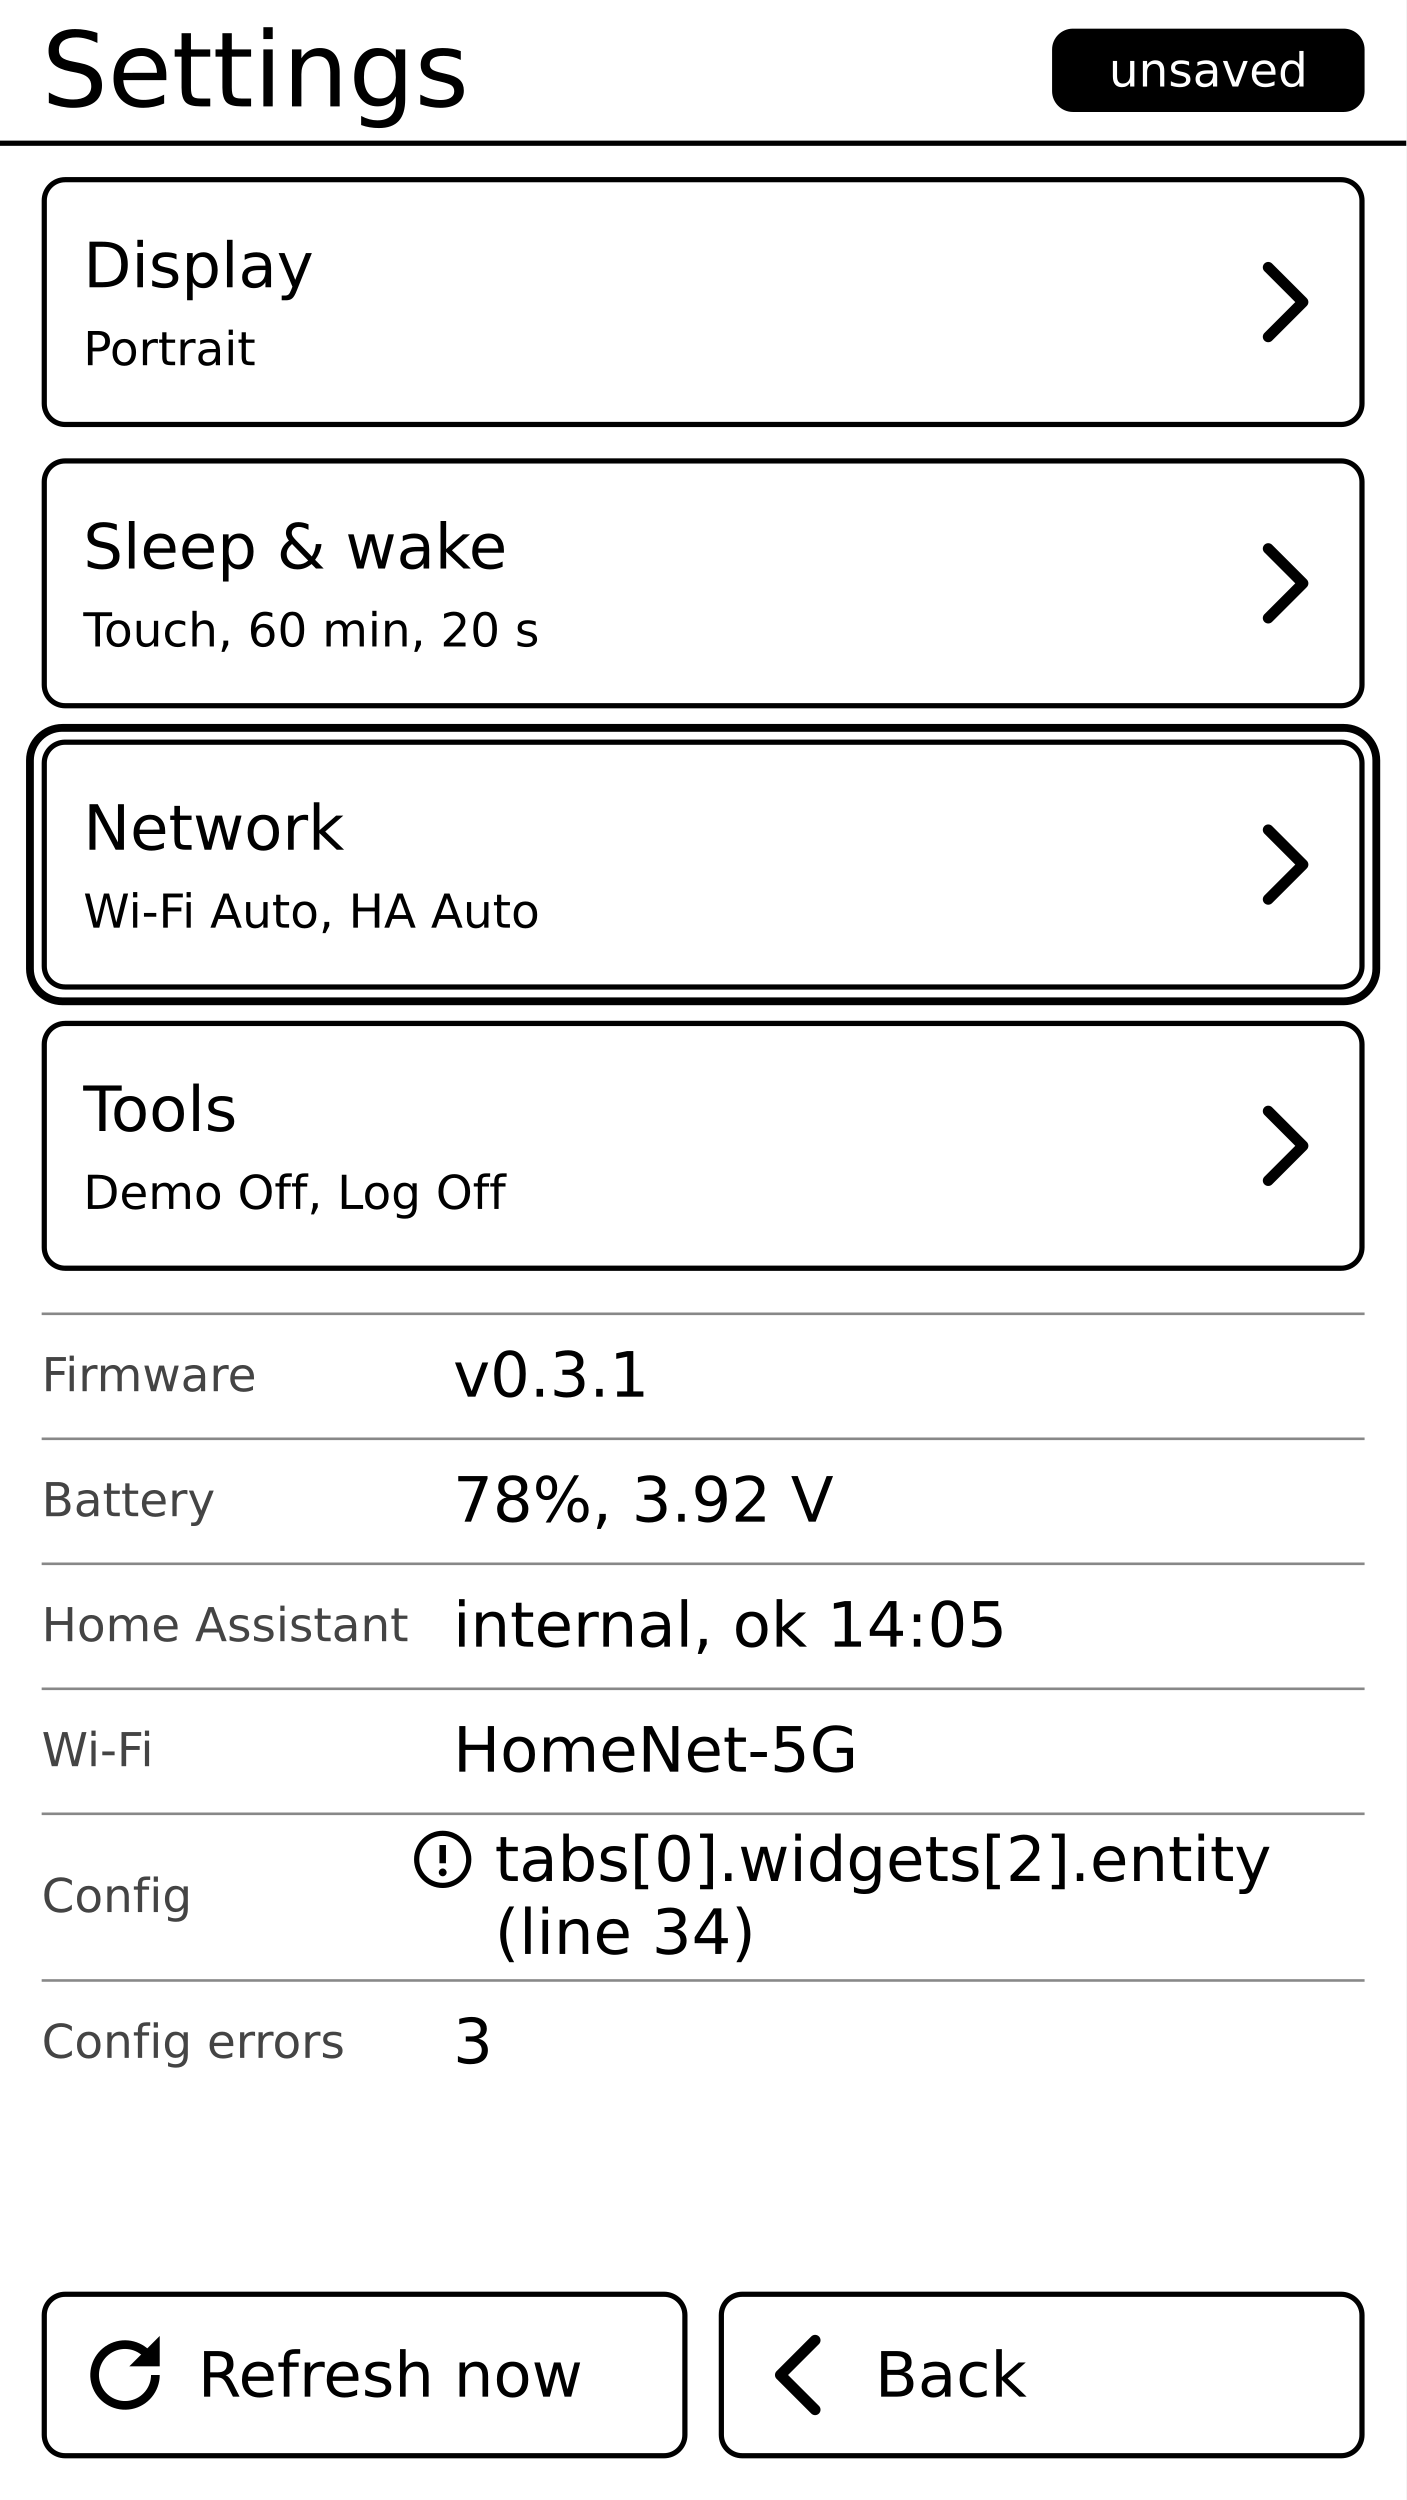
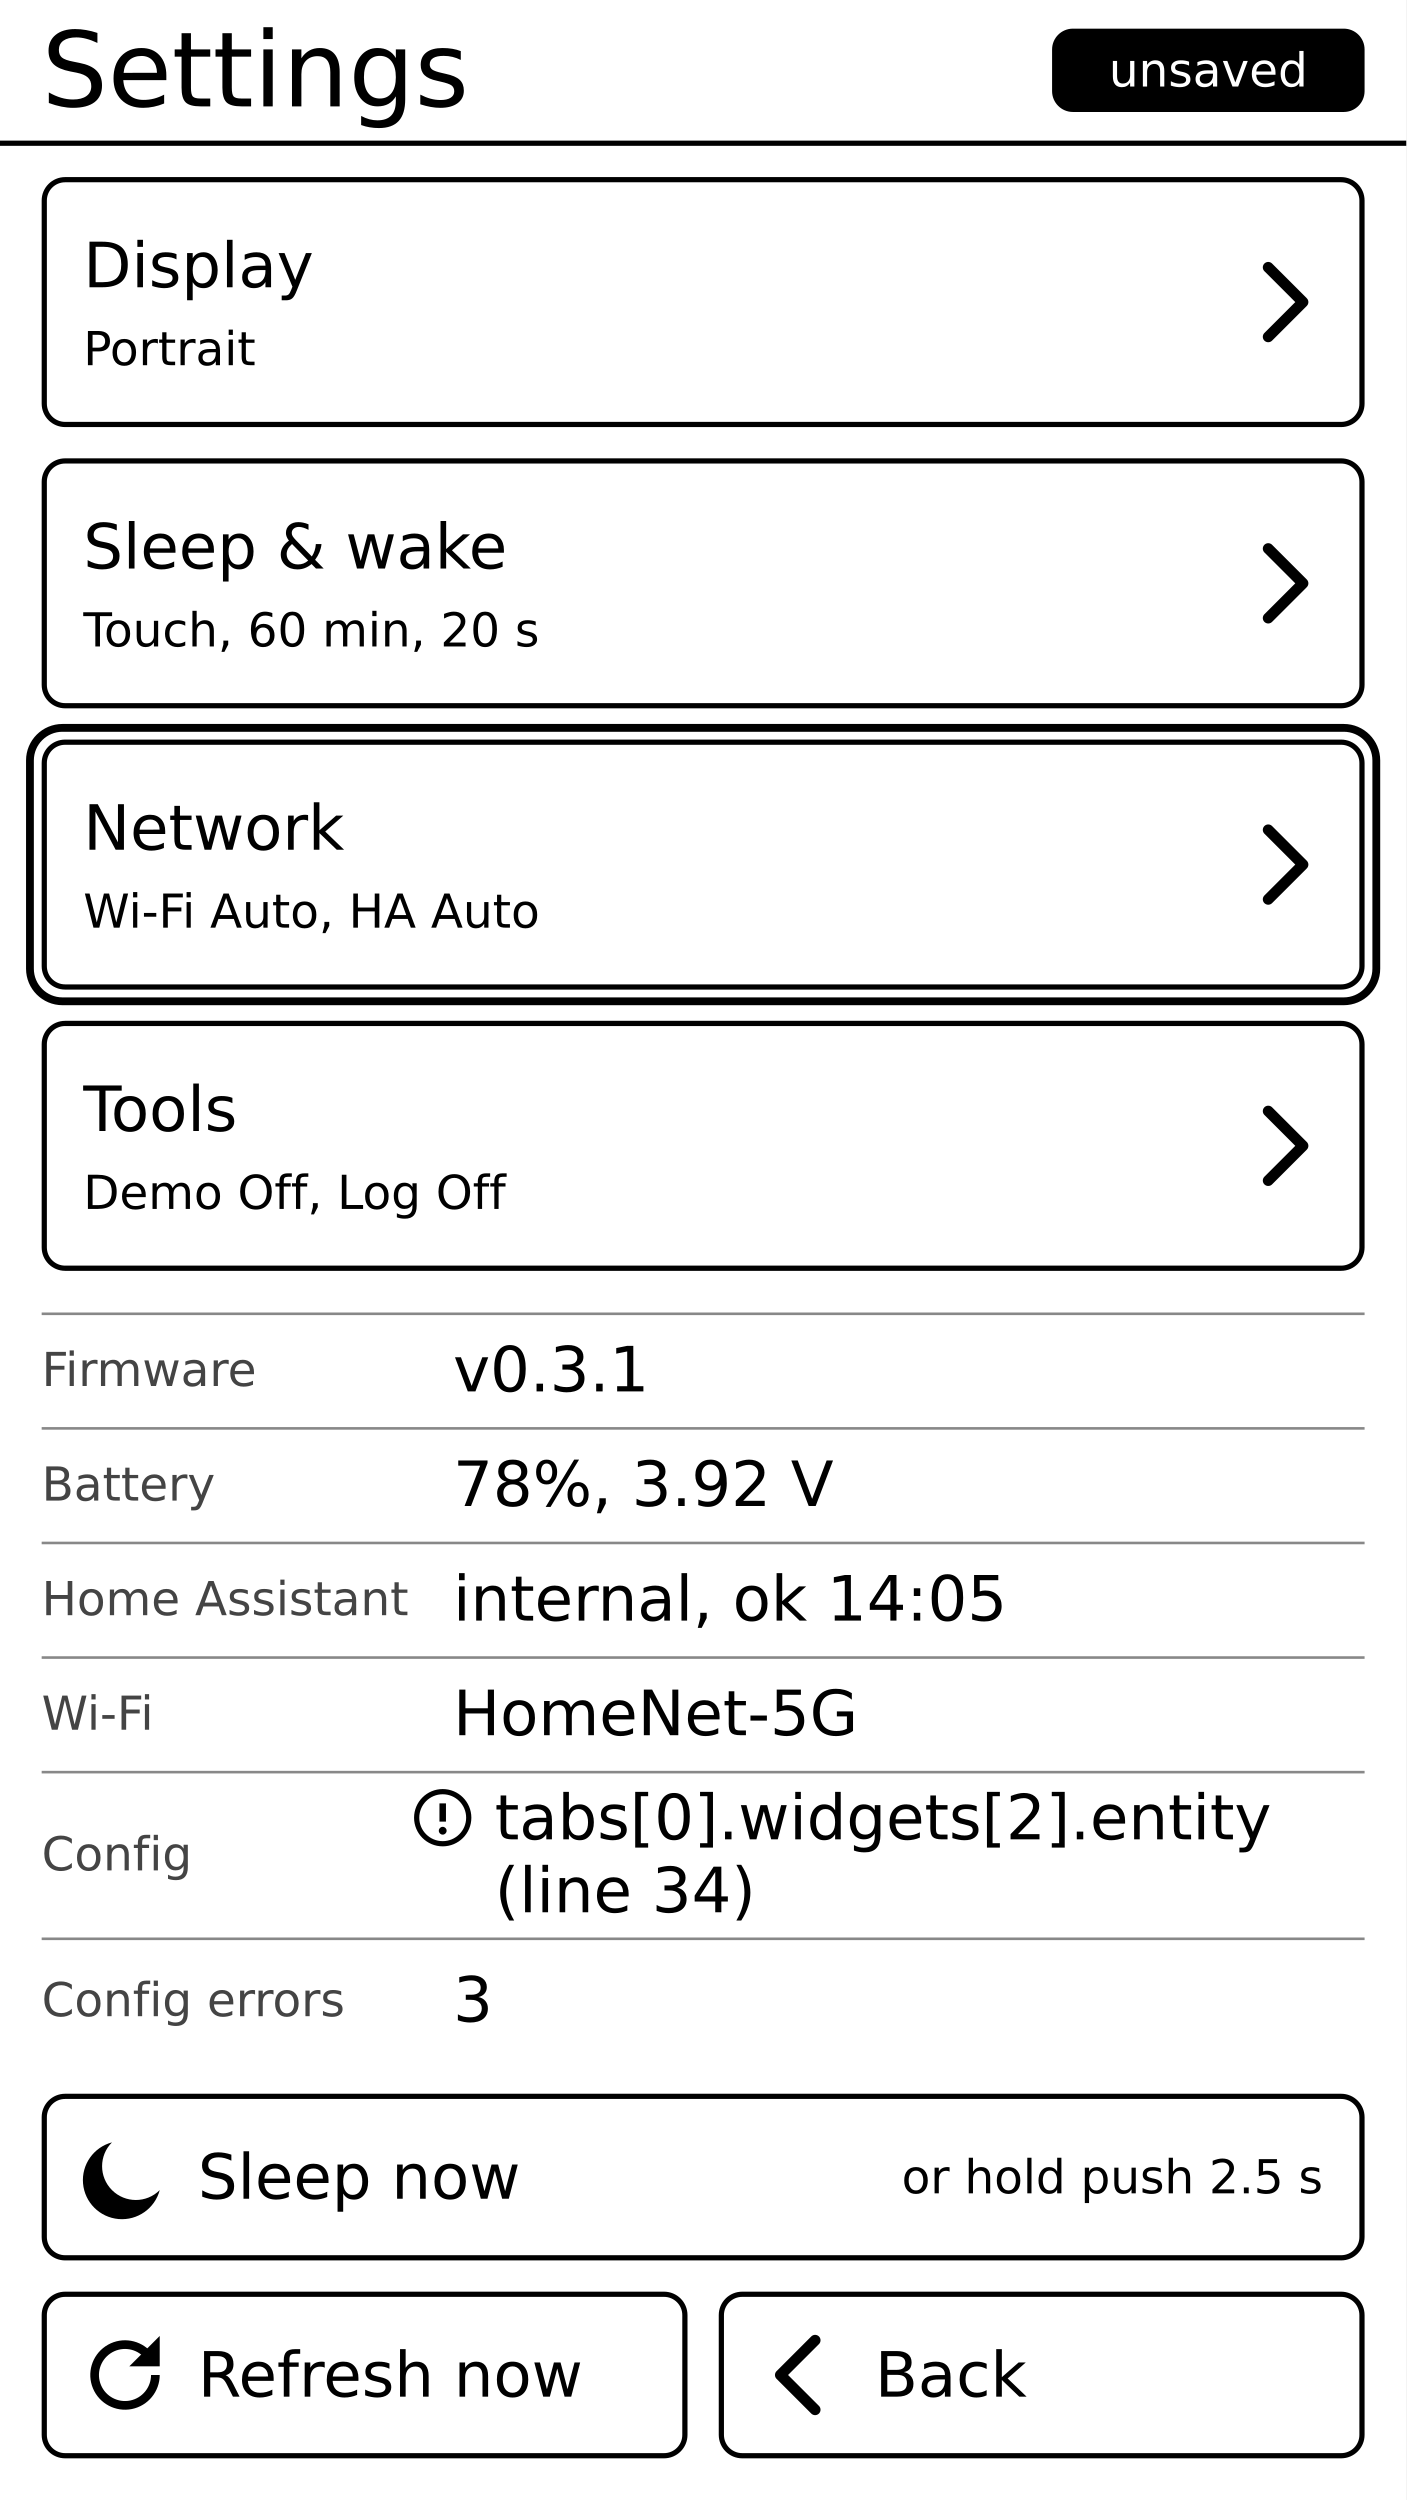
<svg xmlns="http://www.w3.org/2000/svg" xmlns:xlink="http://www.w3.org/1999/xlink" width="540" height="960" viewBox="0 0 540 960" font-family="DejaVu Sans">
  <defs>
    <symbol id="i-alert" viewBox="0 0 24 24">
      <circle cx="12" cy="12" r="10" fill="none" stroke="currentColor" stroke-width="2" />
      <line x1="12" y1="6.5" x2="12" y2="13.5" stroke="currentColor" stroke-width="2.5" />
      <circle cx="12" cy="17" r="1.5" fill="currentColor" />
    </symbol>
    <symbol id="i-refresh" viewBox="0 0 24 24">
      <path d="M19 12 a7 7 0 1 1 -2.1 -5" fill="none" stroke="currentColor" stroke-width="2" />
      <polygon points="20,3 20,10 13,10" fill="currentColor" />
    </symbol>
    <symbol id="i-chev-l" viewBox="0 0 24 24">
      <polyline points="15,4 7,12 15,20" fill="none" stroke="currentColor" stroke-width="2.5" stroke-linejoin="round" stroke-linecap="round" />
    </symbol>
    <symbol id="i-chev-r" viewBox="0 0 24 24">
      <polyline points="9,4 17,12 9,20" fill="none" stroke="currentColor" stroke-width="2.5" stroke-linejoin="round" stroke-linecap="round" />
+     </symbol>
+     <symbol id="i-moon" viewBox="0 0 24 24">
+       <path d="M20 15 A9 9 0 1 1 9 4 A7 7 0 0 0 20 15 Z" fill="currentColor" />
    </symbol>
  </defs>
  <rect x="0" y="0" width="540" height="960" fill="#fff" />
  <text x="16" y="27" font-size="40" fill="#000" text-anchor="start" dominant-baseline="central">Settings</text>
  <rect x="404" y="11" width="120" height="32" rx="8" fill="#000" />
  <text x="464" y="27" font-size="18" fill="#fff" text-anchor="middle" dominant-baseline="central">unsaved</text>
  <rect x="0" y="54" width="540" height="2" fill="#000" />
  <g id="w-1">
    <rect id="w-1-frame" x="16" y="68" width="508" height="96" rx="8" fill="#fff" />
    <rect x="17" y="69" width="506" height="94" rx="8" fill="none" stroke="#000" stroke-width="2" />
    <text id="w-1-label" x="32" y="102" font-size="24" fill="#000" text-anchor="start" dominant-baseline="central">Display</text>
    <text id="w-1-sub" x="32" y="134" font-size="18" fill="#000" text-anchor="start" dominant-baseline="central">Portrait</text>
    <use id="w-1-icon" xlink:href="#i-chev-r" href="#i-chev-r" x="472" y="96" width="40" height="40" color="#000" />
  </g>
  <g id="w-2">
    <rect id="w-2-frame" x="16" y="176" width="508" height="96" rx="8" fill="#fff" />
    <rect x="17" y="177" width="506" height="94" rx="8" fill="none" stroke="#000" stroke-width="2" />
    <text id="w-2-label" x="32" y="210" font-size="24" fill="#000" text-anchor="start" dominant-baseline="central">Sleep &amp; wake</text>
    <text id="w-2-sub" x="32" y="242" font-size="18" fill="#000" text-anchor="start" dominant-baseline="central">Touch, 60 min, 20 s</text>
    <use id="w-2-icon" xlink:href="#i-chev-r" href="#i-chev-r" x="472" y="204" width="40" height="40" color="#000" />
  </g>
  <rect x="11.5" y="279.5" width="517" height="105" rx="12.5" fill="none" stroke="#000" stroke-width="3" />
  <g id="w-3">
    <rect id="w-3-frame" x="16" y="284" width="508" height="96" rx="8" fill="#fff" />
    <rect x="17" y="285" width="506" height="94" rx="8" fill="none" stroke="#000" stroke-width="2" />
    <text id="w-3-label" x="32" y="318" font-size="24" fill="#000" text-anchor="start" dominant-baseline="central">Network</text>
    <text id="w-3-sub" x="32" y="350" font-size="18" fill="#000" text-anchor="start" dominant-baseline="central">Wi-Fi Auto, HA Auto</text>
    <use id="w-3-icon" xlink:href="#i-chev-r" href="#i-chev-r" x="472" y="312" width="40" height="40" color="#000" />
  </g>
  <g id="w-4">
    <rect id="w-4-frame" x="16" y="392" width="508" height="96" rx="8" fill="#fff" />
    <rect x="17" y="393" width="506" height="94" rx="8" fill="none" stroke="#000" stroke-width="2" />
    <text id="w-4-label" x="32" y="426" font-size="24" fill="#000" text-anchor="start" dominant-baseline="central">Tools</text>
    <text id="w-4-sub" x="32" y="458" font-size="18" fill="#000" text-anchor="start" dominant-baseline="central">Demo Off, Log Off</text>
    <use id="w-4-icon" xlink:href="#i-chev-r" href="#i-chev-r" x="472" y="420" width="40" height="40" color="#000" />
  </g>
  <rect x="16" y="504" width="508" height="1" fill="#888" />
-   <text x="16" y="528" font-size="18" fill="#444" text-anchor="start" dominant-baseline="central">Firmware</text>
-   <text x="174" y="528" font-size="24" fill="#000" text-anchor="start" dominant-baseline="central">v0.3.1</text>
-   <rect x="16" y="552" width="508" height="1" fill="#888" />
-   <text x="16" y="576" font-size="18" fill="#444" text-anchor="start" dominant-baseline="central">Battery</text>
-   <text x="174" y="576" font-size="24" fill="#000" text-anchor="start" dominant-baseline="central">78%, 3.92 V</text>
-   <rect x="16" y="600" width="508" height="1" fill="#888" />
-   <text x="16" y="624" font-size="18" fill="#444" text-anchor="start" dominant-baseline="central">Home Assistant</text>
-   <text x="174" y="624" font-size="24" fill="#000" text-anchor="start" dominant-baseline="central">internal, ok 14:05</text>
-   <rect x="16" y="648" width="508" height="1" fill="#888" />
-   <text x="16" y="672" font-size="18" fill="#444" text-anchor="start" dominant-baseline="central">Wi-Fi</text>
-   <text x="174" y="672" font-size="24" fill="#000" text-anchor="start" dominant-baseline="central">HomeNet-5G</text>
-   <rect x="16" y="696" width="508" height="1" fill="#888" />
-   <text x="16" y="728" font-size="18" fill="#444" text-anchor="start" dominant-baseline="central">Config</text>
-   <use xlink:href="#i-alert" href="#i-alert" x="158" y="702" width="24" height="24" color="#000" />
-   <text x="190" y="714" font-size="24" fill="#000" text-anchor="start" dominant-baseline="central">tabs[0].widgets[2].entity</text>
-   <text x="190" y="742" font-size="24" fill="#000" text-anchor="start" dominant-baseline="central">(line 34)</text>
-   <rect x="16" y="760" width="508" height="1" fill="#888" />
-   <text x="16" y="784" font-size="18" fill="#444" text-anchor="start" dominant-baseline="central">Config errors</text>
-   <text x="174" y="784" font-size="24" fill="#000" text-anchor="start" dominant-baseline="central">3</text>
+   <text x="16" y="526" font-size="18" fill="#444" text-anchor="start" dominant-baseline="central">Firmware</text>
+   <text x="174" y="526" font-size="24" fill="#000" text-anchor="start" dominant-baseline="central">v0.3.1</text>
+   <rect x="16" y="548" width="508" height="1" fill="#888" />
+   <text x="16" y="570" font-size="18" fill="#444" text-anchor="start" dominant-baseline="central">Battery</text>
+   <text x="174" y="570" font-size="24" fill="#000" text-anchor="start" dominant-baseline="central">78%, 3.92 V</text>
+   <rect x="16" y="592" width="508" height="1" fill="#888" />
+   <text x="16" y="614" font-size="18" fill="#444" text-anchor="start" dominant-baseline="central">Home Assistant</text>
+   <text x="174" y="614" font-size="24" fill="#000" text-anchor="start" dominant-baseline="central">internal, ok 14:05</text>
+   <rect x="16" y="636" width="508" height="1" fill="#888" />
+   <text x="16" y="658" font-size="18" fill="#444" text-anchor="start" dominant-baseline="central">Wi-Fi</text>
+   <text x="174" y="658" font-size="24" fill="#000" text-anchor="start" dominant-baseline="central">HomeNet-5G</text>
+   <rect x="16" y="680" width="508" height="1" fill="#888" />
+   <text x="16" y="712" font-size="18" fill="#444" text-anchor="start" dominant-baseline="central">Config</text>
+   <use xlink:href="#i-alert" href="#i-alert" x="158" y="686" width="24" height="24" color="#000" />
+   <text x="190" y="698" font-size="24" fill="#000" text-anchor="start" dominant-baseline="central">tabs[0].widgets[2].entity</text>
+   <text x="190" y="726" font-size="24" fill="#000" text-anchor="start" dominant-baseline="central">(line 34)</text>
+   <rect x="16" y="744" width="508" height="1" fill="#888" />
+   <text x="16" y="768" font-size="18" fill="#444" text-anchor="start" dominant-baseline="central">Config errors</text>
+   <text x="174" y="768" font-size="24" fill="#000" text-anchor="start" dominant-baseline="central">3</text>
  <g id="w-5">
-     <rect id="w-5-frame" x="16" y="880" width="248" height="64" rx="8" fill="#fff" />
-     <rect x="17" y="881" width="246" height="62" rx="8" fill="none" stroke="#000" stroke-width="2" />
-     <use id="w-5-icon" xlink:href="#i-refresh" href="#i-refresh" x="28" y="892" width="40" height="40" color="#000" />
-     <text id="w-5-label" x="76" y="912" font-size="24" fill="#000" text-anchor="start" dominant-baseline="central">Refresh now</text>
+     <rect id="w-5-frame" x="16" y="804" width="508" height="64" rx="8" fill="#fff" />
+     <rect x="17" y="805" width="506" height="62" rx="8" fill="none" stroke="#000" stroke-width="2" />
+     <use id="w-5-icon" xlink:href="#i-moon" href="#i-moon" x="28" y="816" width="40" height="40" color="#000" />
+     <text id="w-5-label" x="76" y="836" font-size="24" fill="#000" text-anchor="start" dominant-baseline="central">Sleep now</text>
+     <text id="w-5-sub" x="508" y="836" font-size="18" fill="#000" text-anchor="end" dominant-baseline="central">or hold push 2.5 s</text>
  </g>
  <g id="w-6">
-     <rect id="w-6-frame" x="276" y="880" width="248" height="64" rx="8" fill="#fff" />
+     <rect id="w-6-frame" x="16" y="880" width="248" height="64" rx="8" fill="#fff" />
+     <rect x="17" y="881" width="246" height="62" rx="8" fill="none" stroke="#000" stroke-width="2" />
+     <use id="w-6-icon" xlink:href="#i-refresh" href="#i-refresh" x="28" y="892" width="40" height="40" color="#000" />
+     <text id="w-6-label" x="76" y="912" font-size="24" fill="#000" text-anchor="start" dominant-baseline="central">Refresh now</text>
+   </g>
+   <g id="w-7">
+     <rect id="w-7-frame" x="276" y="880" width="248" height="64" rx="8" fill="#fff" />
    <rect x="277" y="881" width="246" height="62" rx="8" fill="none" stroke="#000" stroke-width="2" />
-     <use id="w-6-icon" xlink:href="#i-chev-l" href="#i-chev-l" x="288" y="892" width="40" height="40" color="#000" />
-     <text id="w-6-label" x="336" y="912" font-size="24" fill="#000" text-anchor="start" dominant-baseline="central">Back</text>
+     <use id="w-7-icon" xlink:href="#i-chev-l" href="#i-chev-l" x="288" y="892" width="40" height="40" color="#000" />
+     <text id="w-7-label" x="336" y="912" font-size="24" fill="#000" text-anchor="start" dominant-baseline="central">Back</text>
  </g>
</svg>
